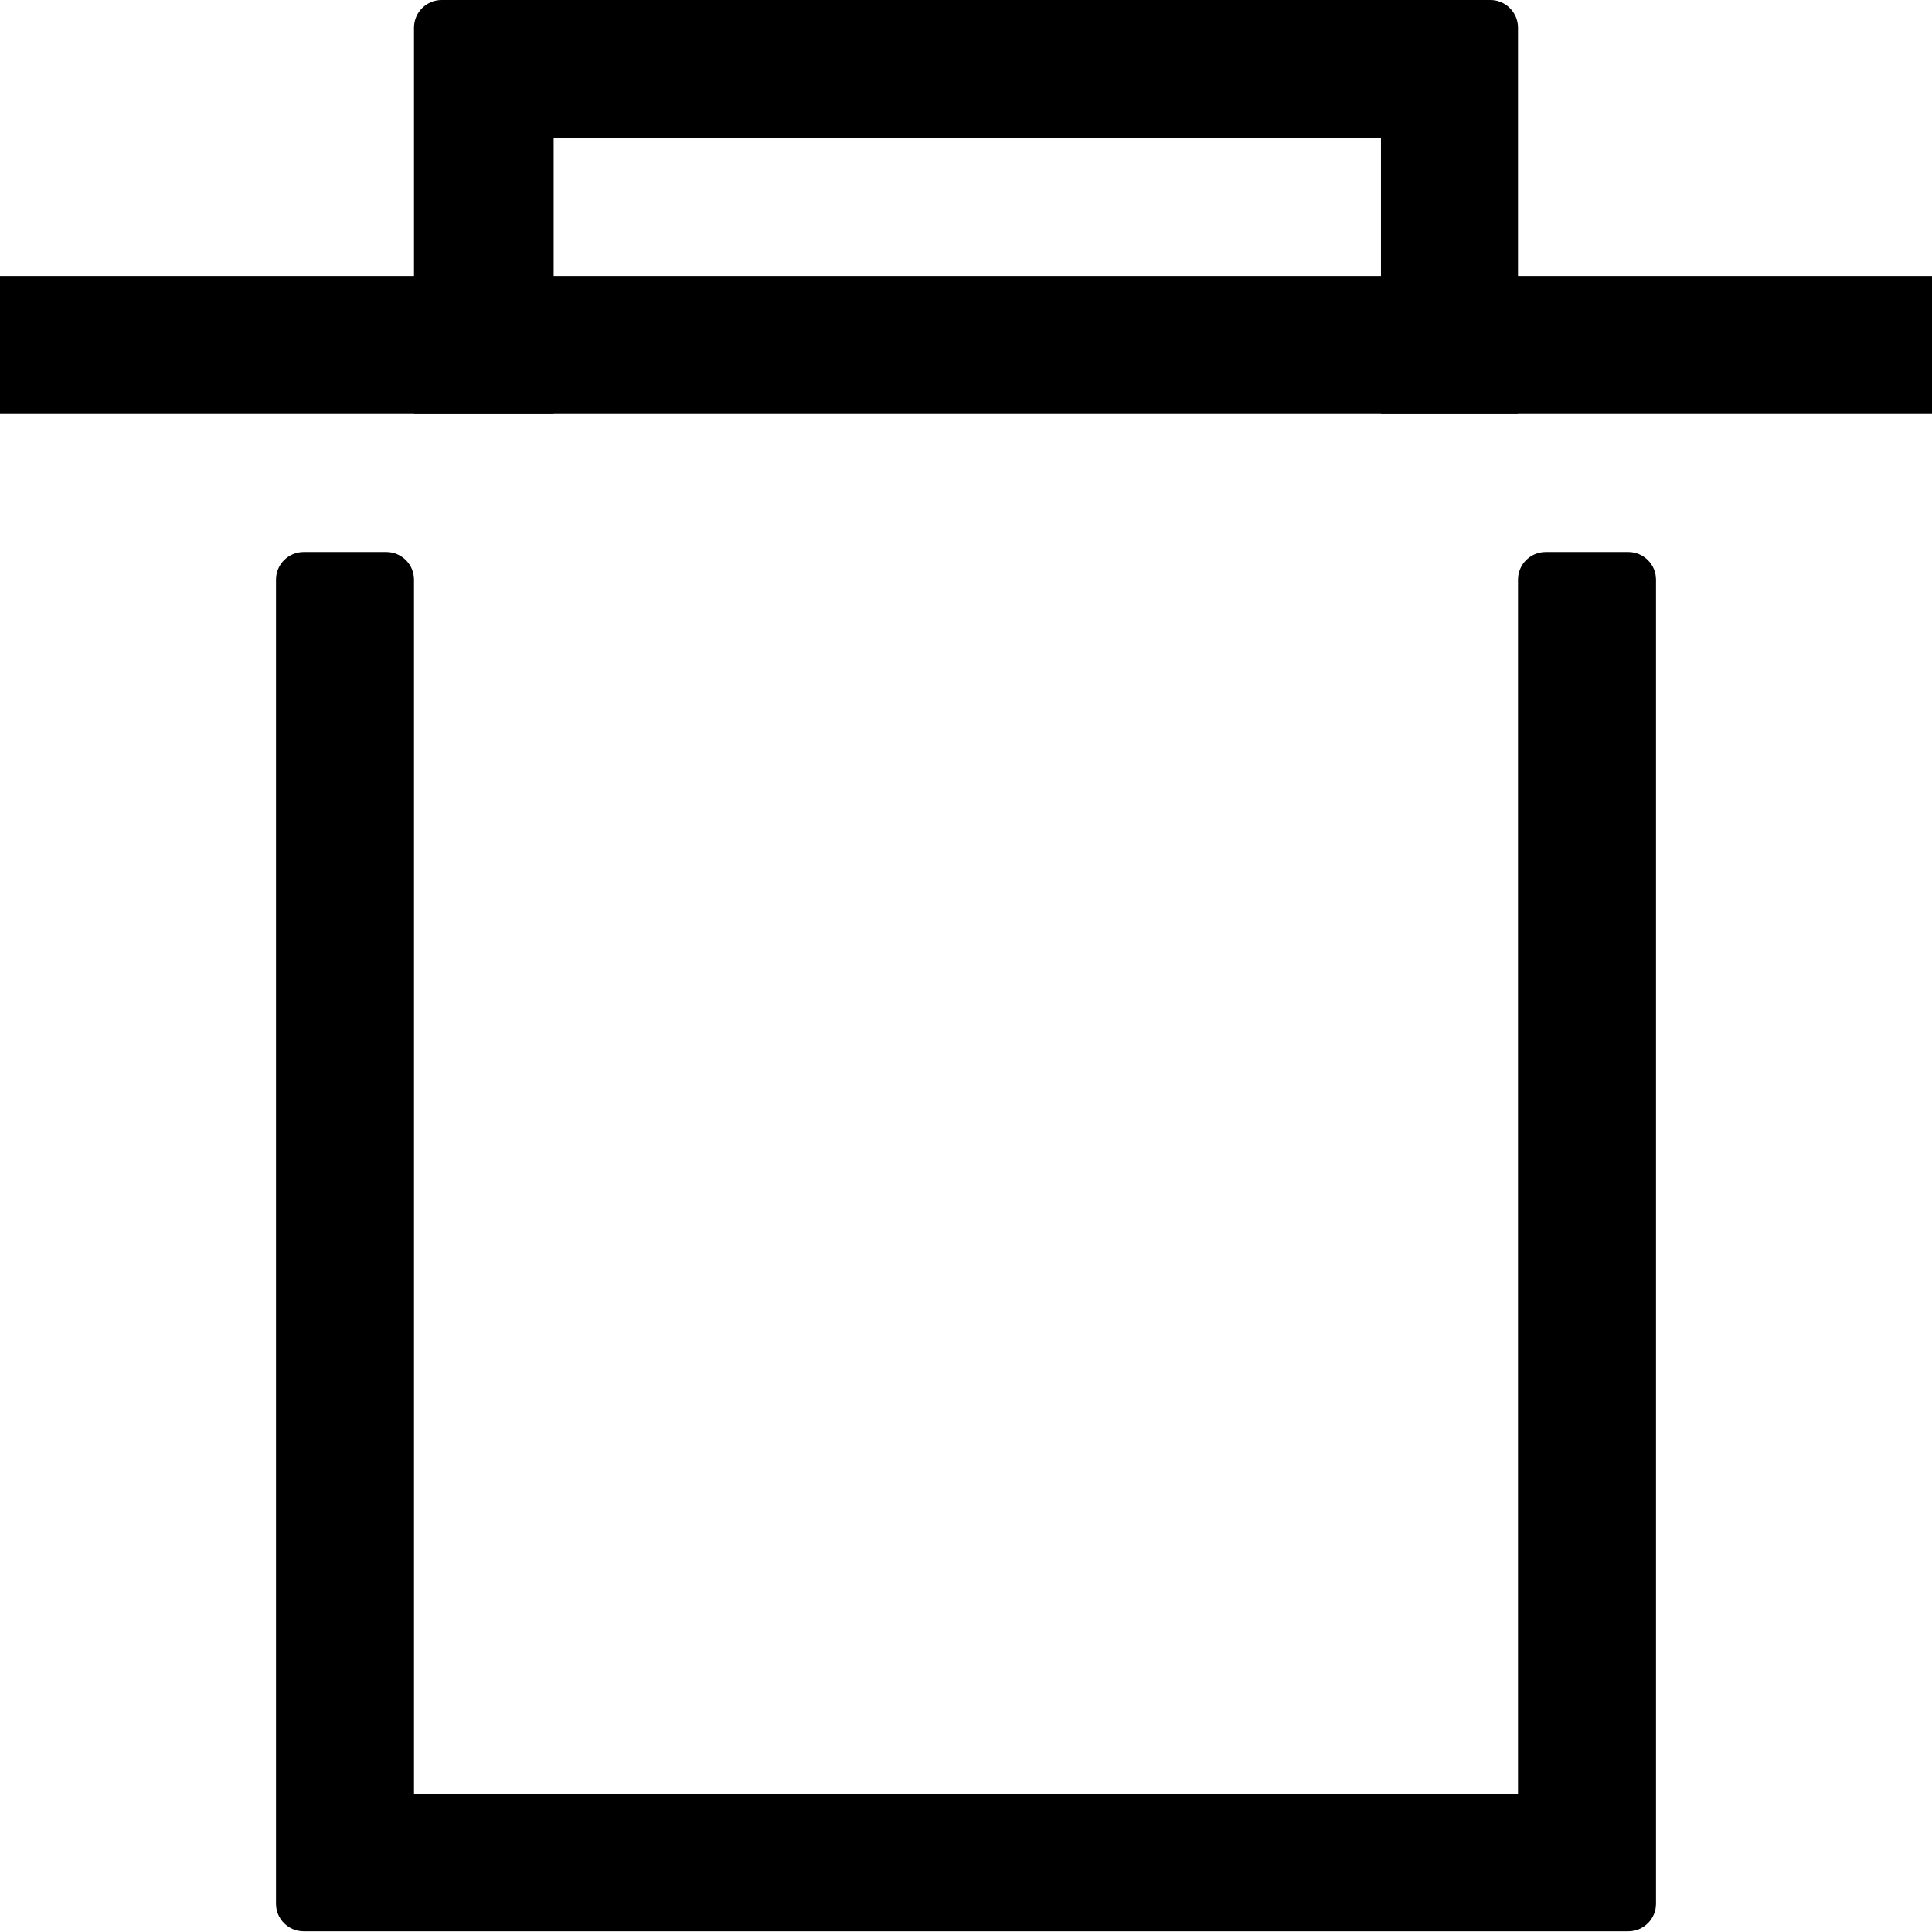
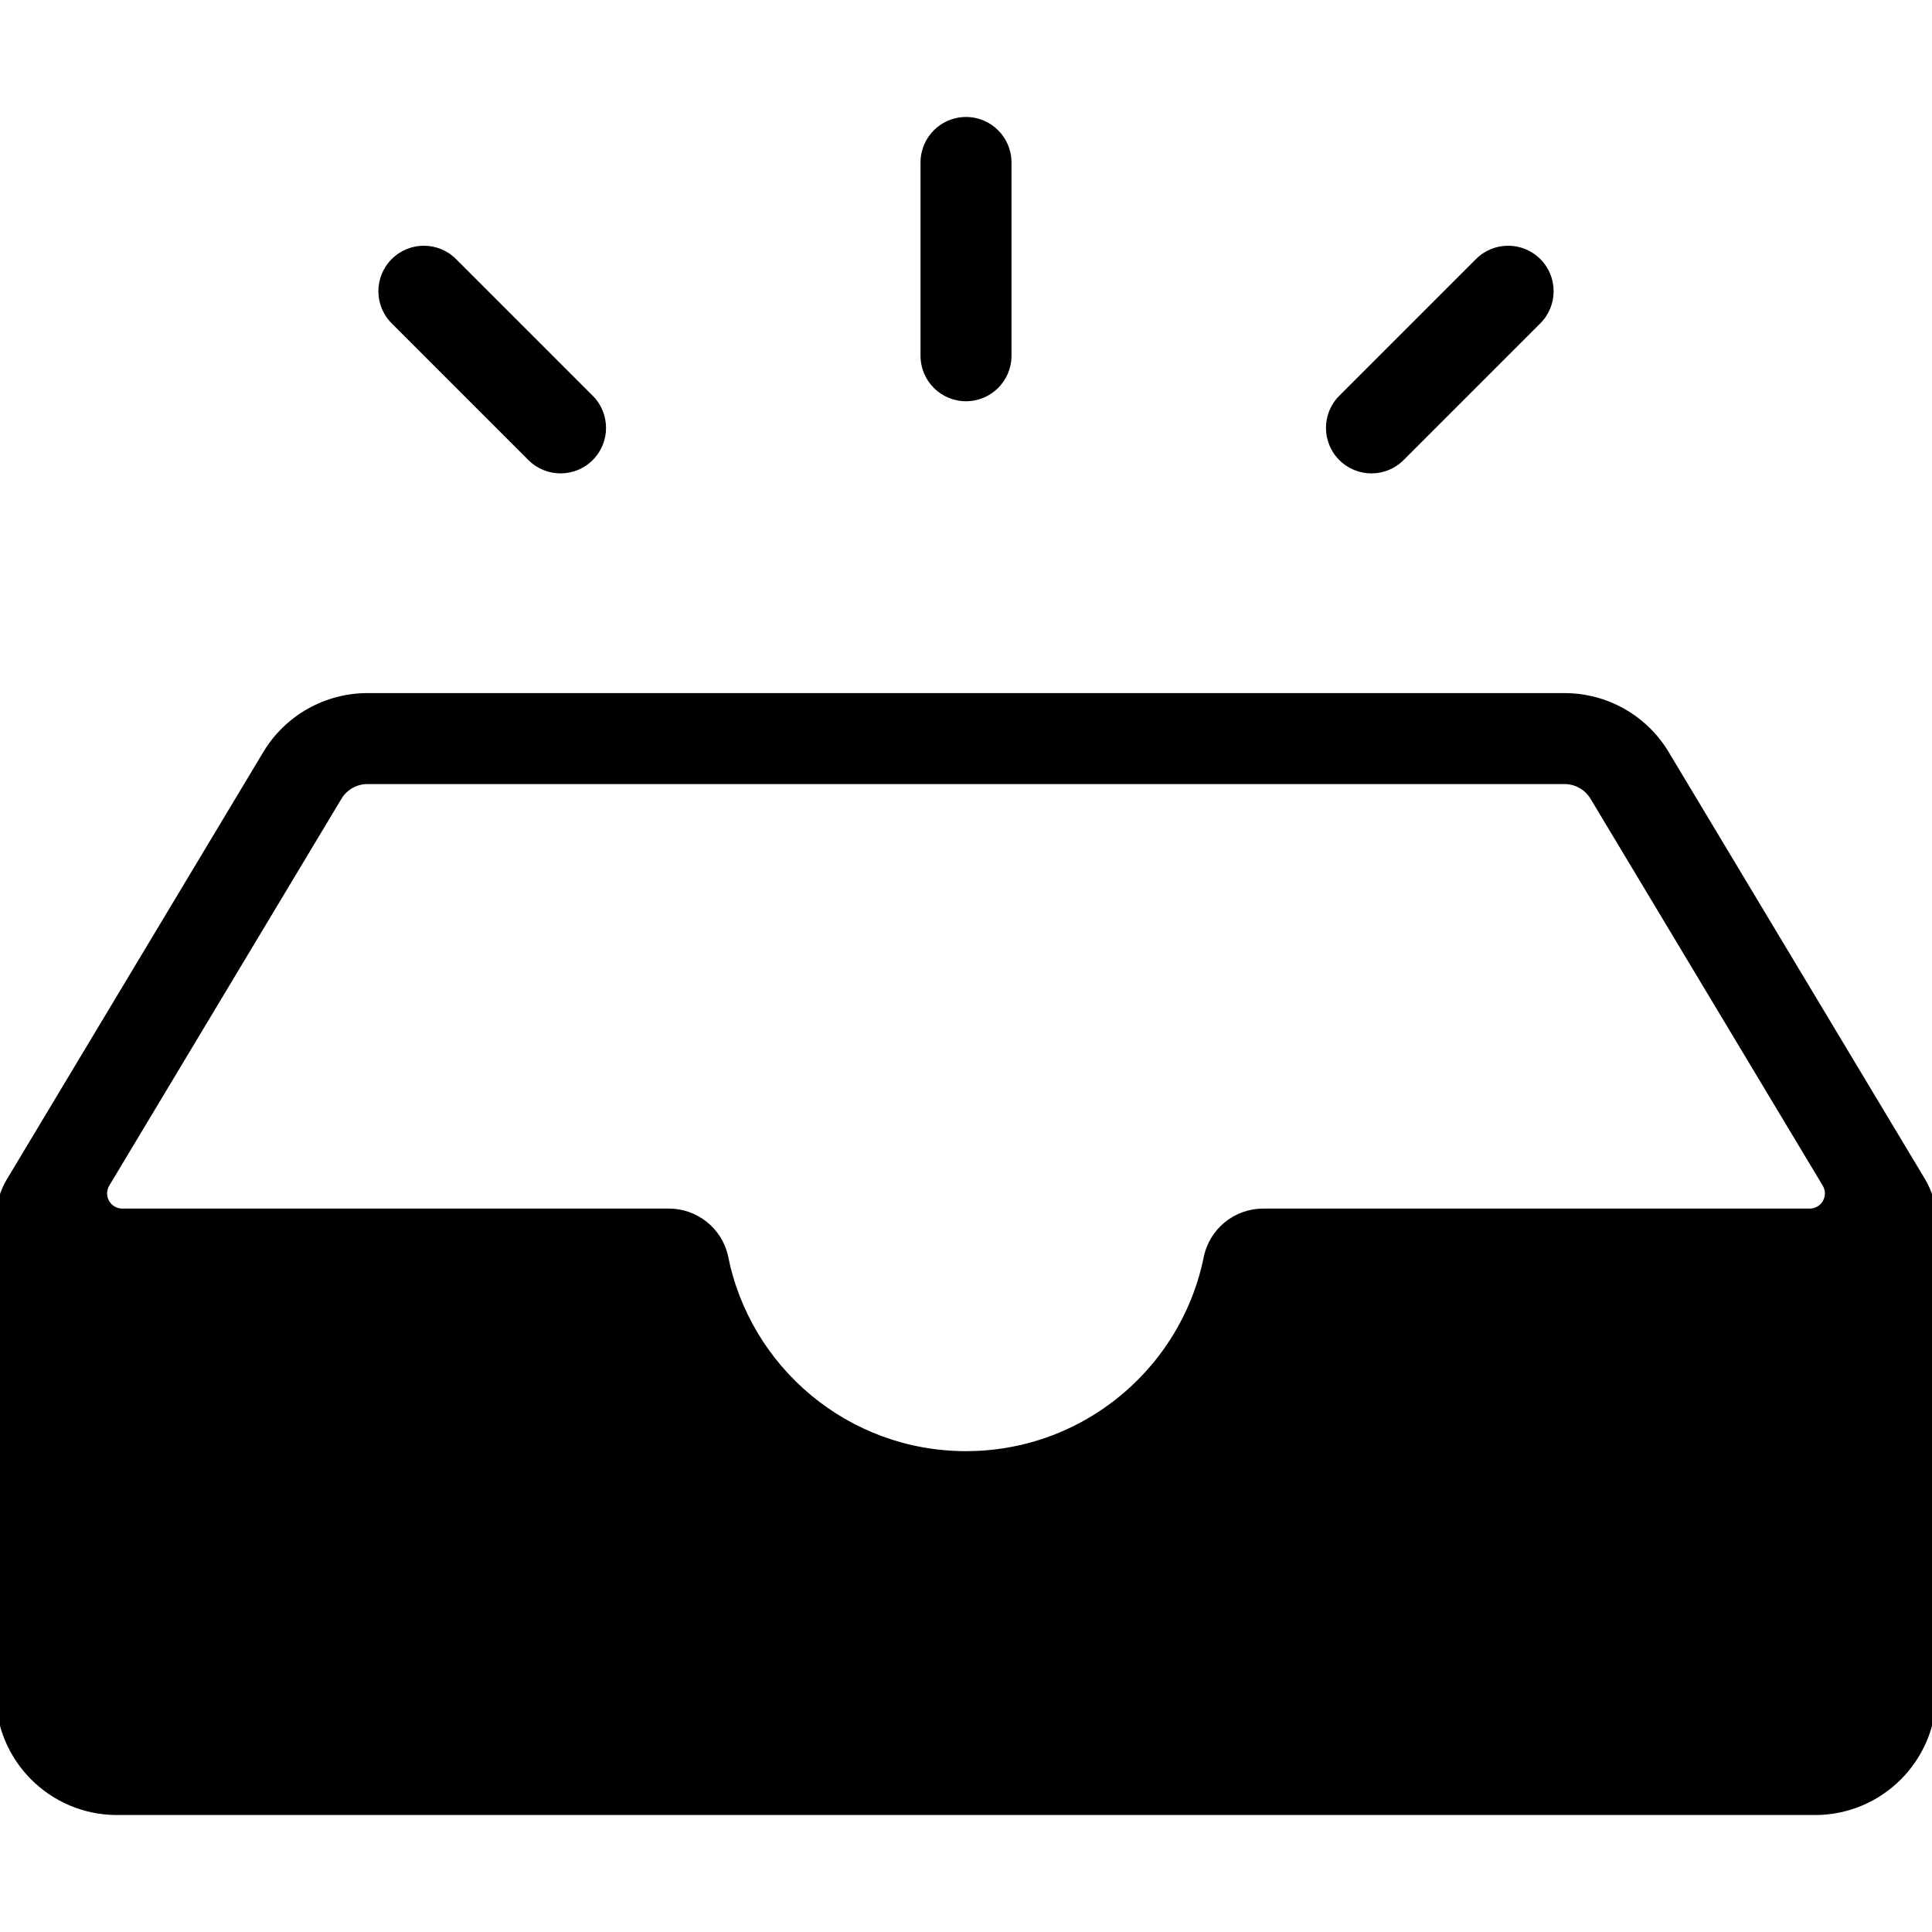
<svg viewBox="64 64 896 896">
-   <path d="M256 332.8V896h512V332.8c0-7.04 5.76-12.8 12.8-12.8h38.4c7.04 0 12.8 5.76 12.8 12.8v614.08a12.8 12.8 0 0 1-12.8 12.8H204.8a12.8 12.8 0 0 1-12.8-12.8V332.8c0-7.04 5.76-12.8 12.8-12.8h38.4c7.04 0 12.8 5.76 12.8 12.8zM64 192h896v64H64z" />
-   <path d="M755.2 64c7.04 0 12.8 5.76 12.8 12.8V256h-63.552V128h-383.68v128H256V76.8c0-7.04 5.76-12.8 12.8-12.8h486.4z" />
+   <defs>
+     <style />
+   </defs>
+   <path d="M961.991 628.895h.01V849.5c0 31.066-25.184 56.25-56.25 56.25h-787.5C87.185 905.75 62 880.566 62 849.5V628.895h.01a36.879 36.879 0 0 1 5.25-18.1l118.856-198.028c10.175-16.954 28.515-27.33 48.307-27.33h555.149c19.792 0 38.131 10.376 48.307 27.33l118.856 198.027a36.718 36.718 0 0 1 5.255 18.1zm-312.198-4.38c.362 0 .724-.005 1.084-.015h252.416a7.031 7.031 0 0 0 6.028-10.65L801.65 434.458a14.084 14.084 0 0 0-12.077-6.833h-555.15a14.083 14.083 0 0 0-12.076 6.833L114.675 613.85a7.031 7.031 0 0 0 6.029 10.65h253.505c13.108 0 24.435 9.047 27.39 21.739C411.727 697.968 457.307 737 512.002 737c37.814 0 71.271-18.657 91.668-47.268a111.935 111.935 0 0 0 18.56-42.63c2.632-13.134 14.168-22.588 27.564-22.588zM512.001 118.25c11.65 0 21.094 9.444 21.094 21.094v89.648c0 11.65-9.444 21.094-21.094 21.094s-21.094-9.444-21.094-21.094v-89.648c0-11.65 9.444-21.094 21.094-21.094zm266.341 65.892c8.237 8.238 8.237 21.593 0 29.831l-63.391 63.392c-8.238 8.237-21.594 8.237-29.831 0-8.238-8.238-8.238-21.594 0-29.831l63.391-63.392c8.237-8.238 21.593-8.238 29.831 0zm-532.682 0c8.238-8.238 21.594-8.238 29.832 0l63.39 63.392c8.238 8.237 8.238 21.593 0 29.83-8.237 8.238-21.593 8.238-29.831 0l-63.391-63.39c-8.237-8.239-8.237-21.594 0-29.832z" />
</svg>
